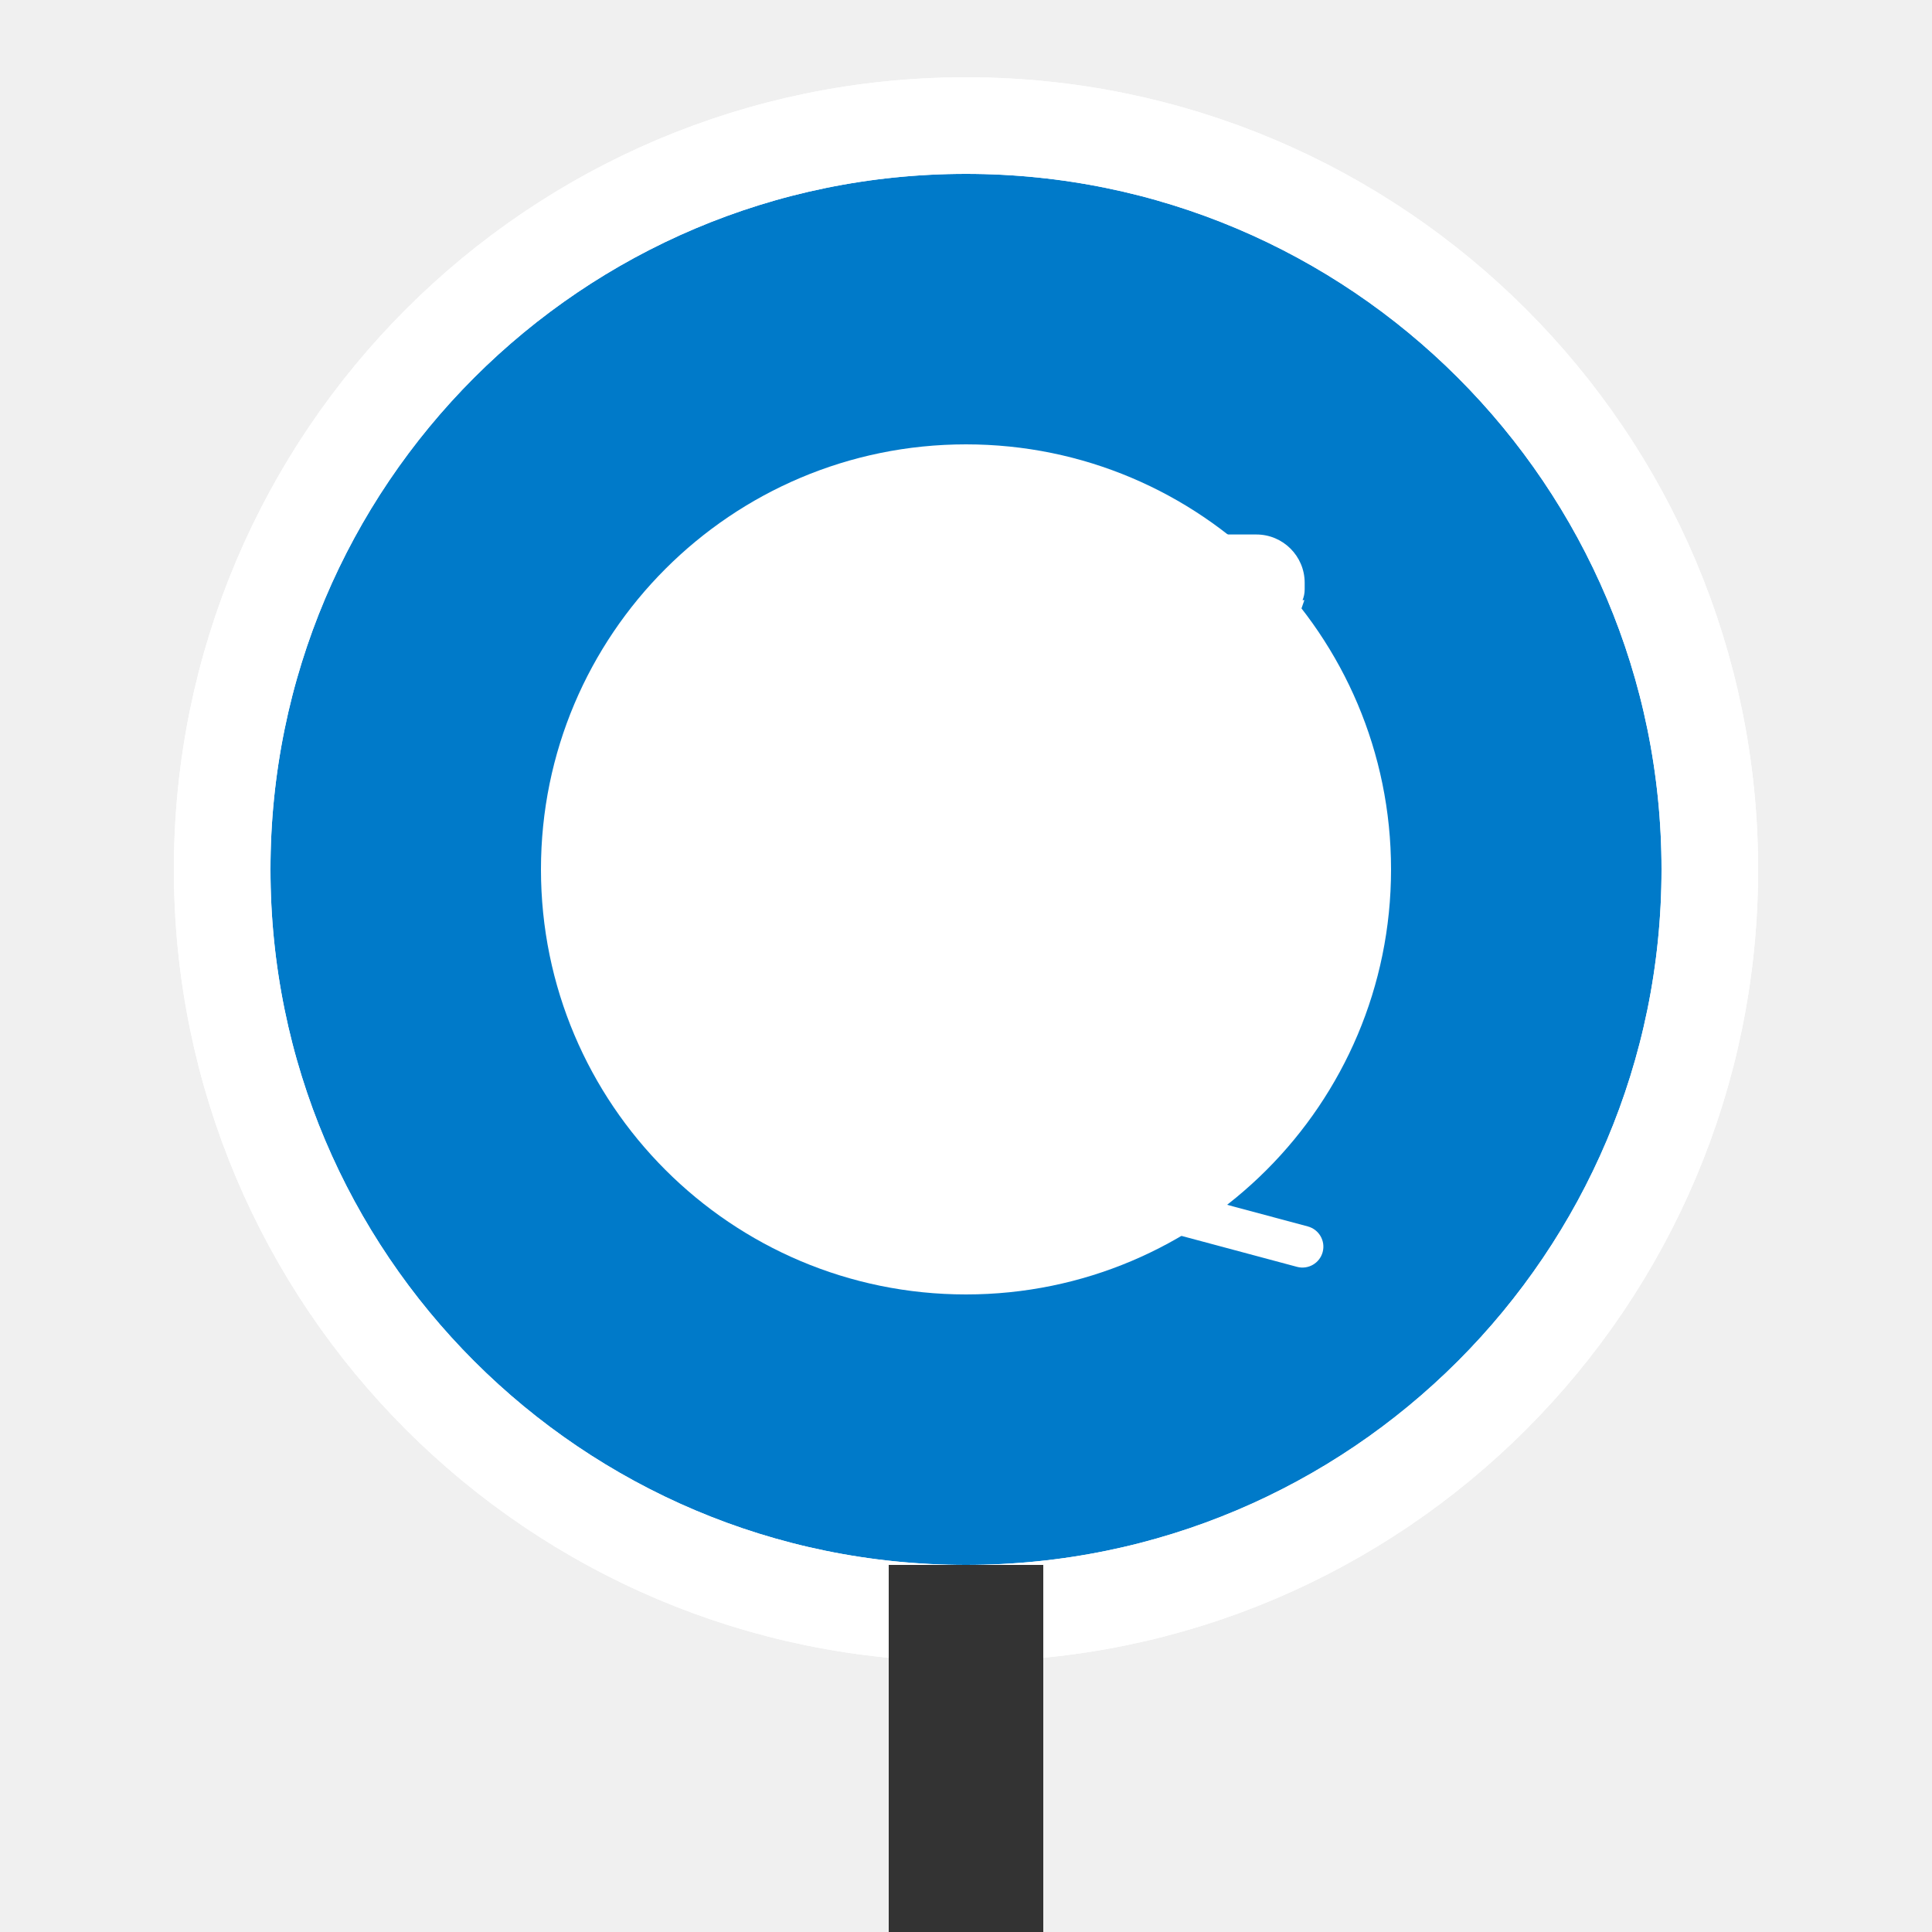
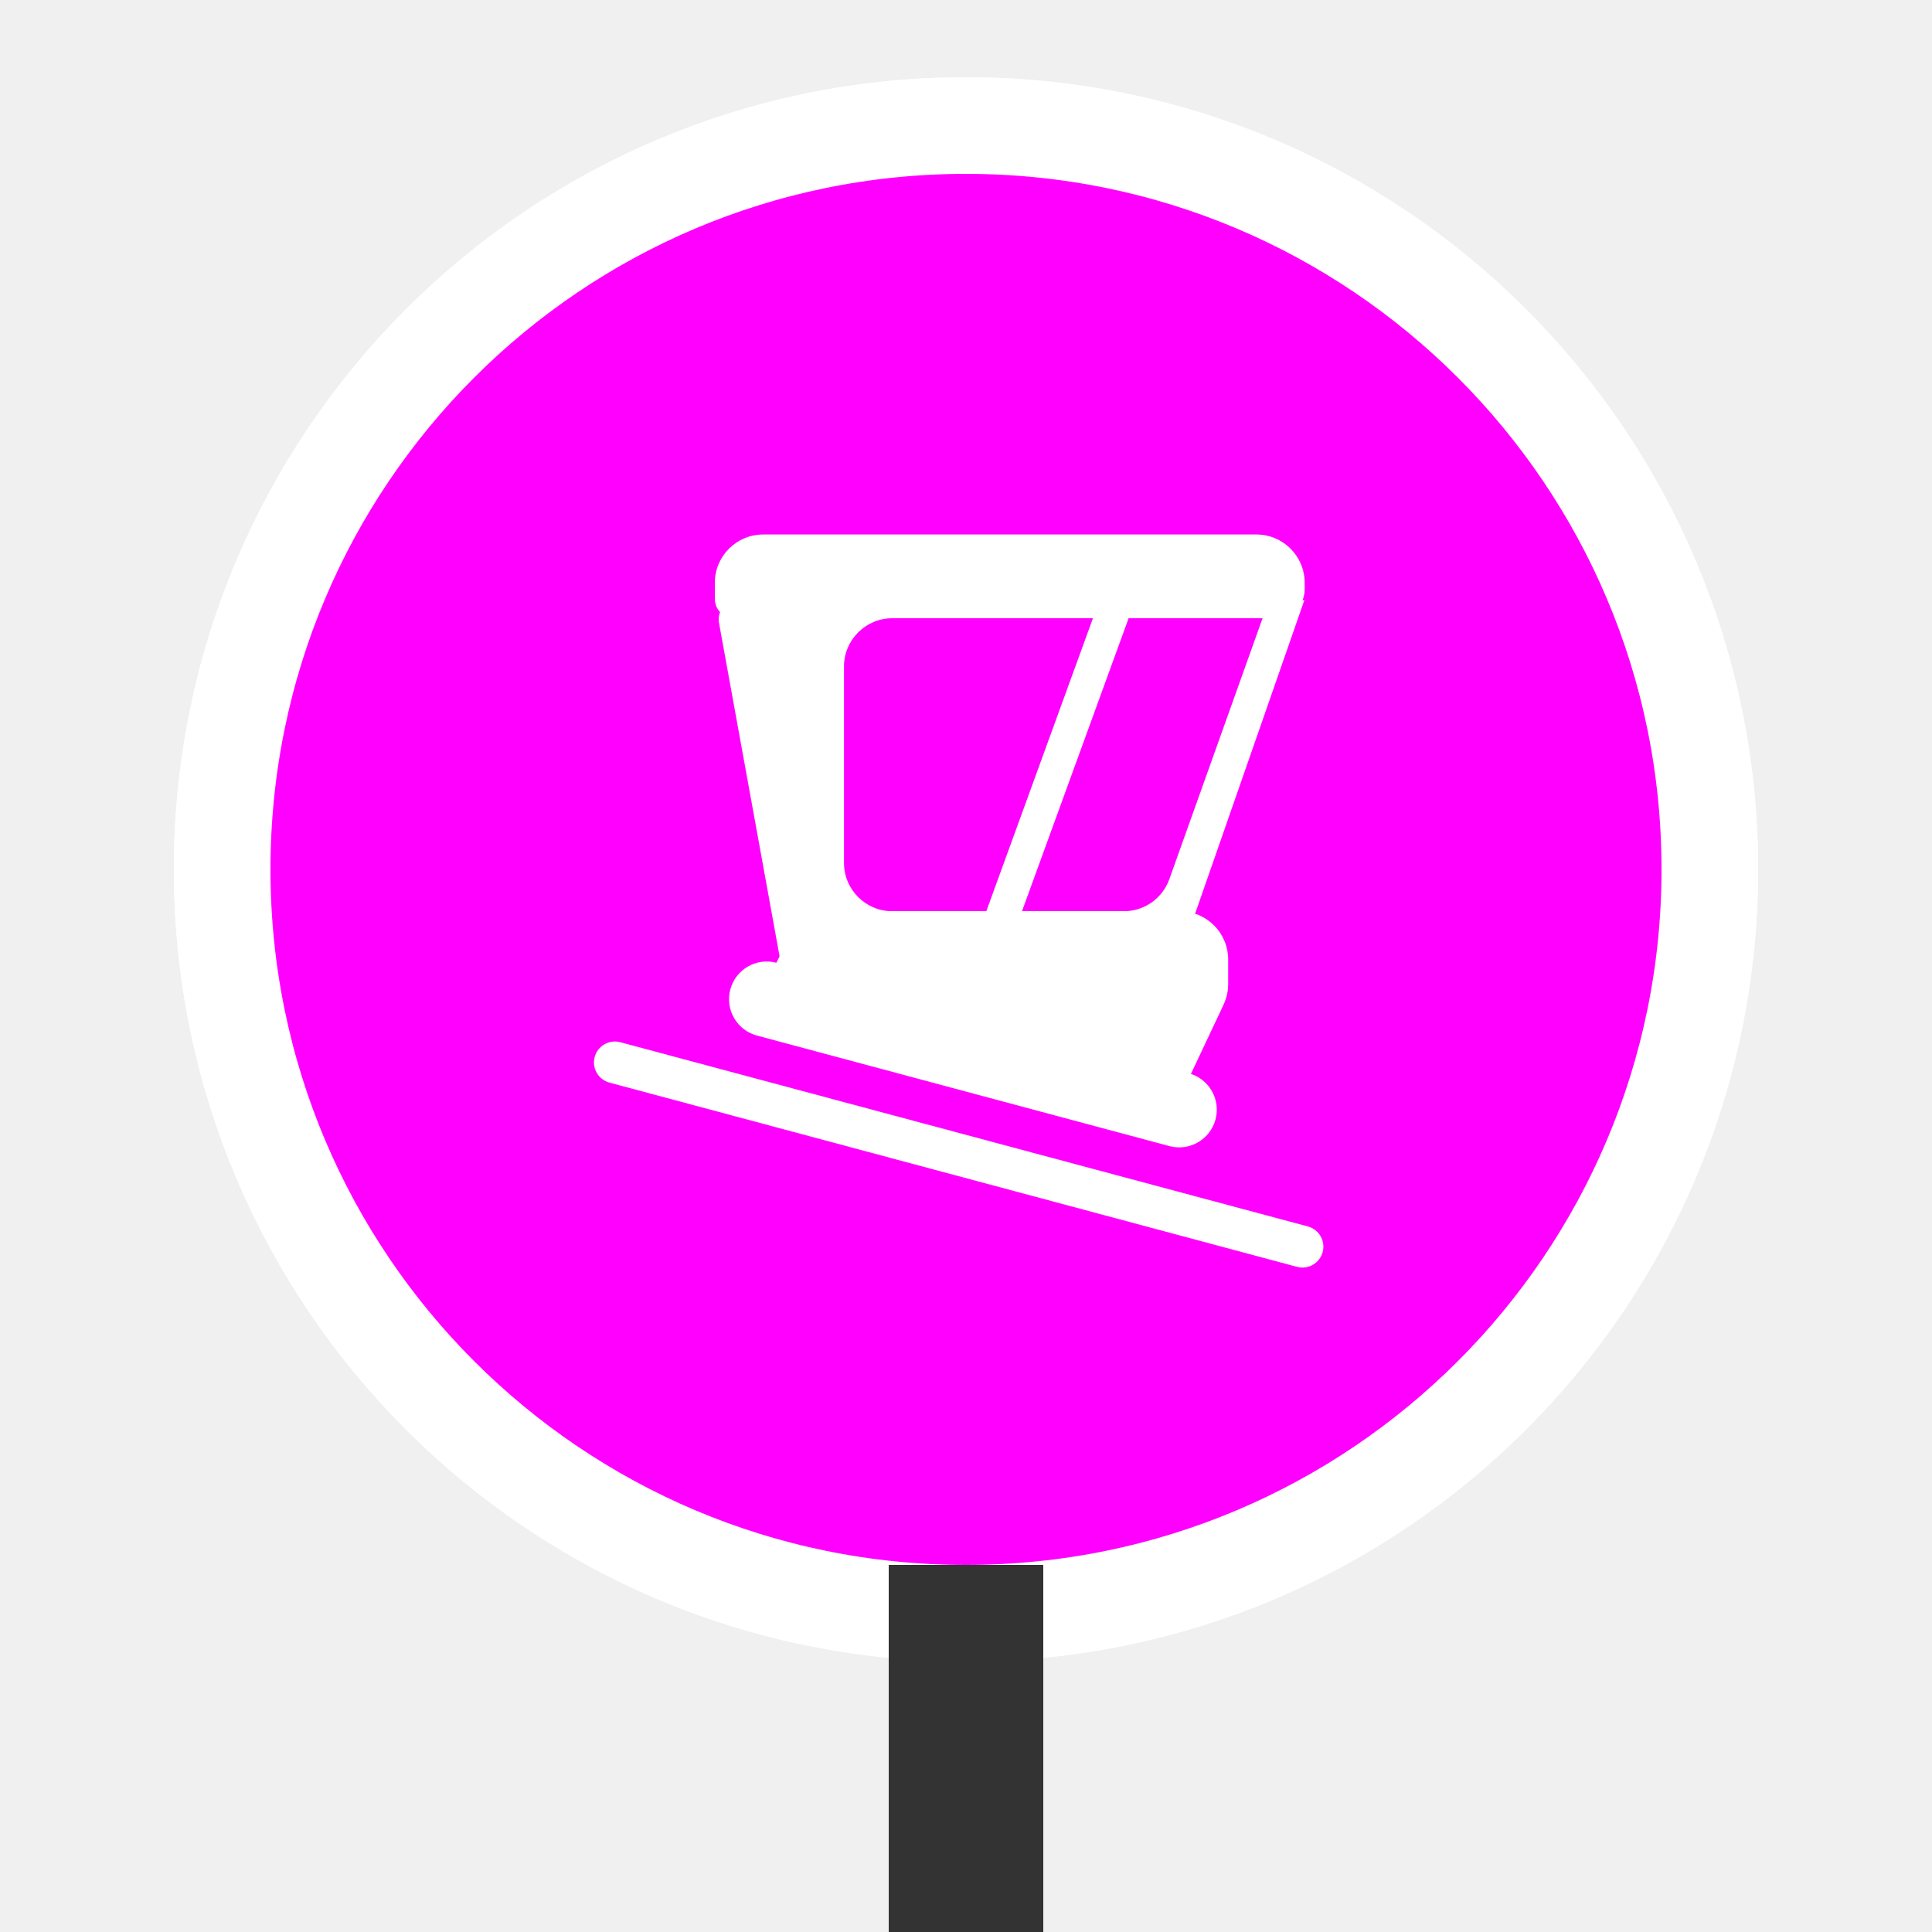
<svg xmlns="http://www.w3.org/2000/svg" width="55" height="55" viewBox="14 15 20 20" fill="none">
  <circle cx="24" cy="24" r="7.7" fill="#007AC9" stroke="white" />
  <circle cx="24" cy="24" r="4.4" fill="white" />
-   <circle cx="24" cy="24" r="7.7" stroke="white" />
+   <circle cx="24" cy="24" r="7.7" fill="#ff00ff" stroke="white" />
  <rect x="20.212" y="25.733" width="7.802" height="0.433" rx="0.217" transform="rotate(15 20.2122 25.7332)" fill="white" />
  <path d="M21.4 21.033C21.4 20.757 21.624 20.533 21.9 20.533H27.006C27.282 20.533 27.506 20.757 27.506 21.033V21.1C27.506 21.266 27.372 21.4 27.206 21.4H21.6C21.489 21.4 21.4 21.31 21.4 21.2V21.033Z" fill="white" />
  <rect x="24.114" y="24.698" width="4.071" height="0.347" transform="rotate(-70 24.1136 24.6978)" fill="white" />
  <path d="M22.304 24.433H26.214C26.49 24.433 26.714 24.657 26.714 24.933V25.188C26.714 25.262 26.697 25.334 26.666 25.401L26.203 26.383L21.87 25.3L22.304 24.433Z" fill="white" />
  <rect x="21.661" y="24.866" width="5.2" height="0.78" rx="0.39" transform="rotate(15 21.6614 24.8665)" fill="white" />
  <path fill-rule="evenodd" clip-rule="evenodd" d="M26.203 24.943L27.503 21.212H21.64C21.515 21.212 21.42 21.325 21.443 21.448L22.078 24.943H26.203ZM23.237 21.4C22.961 21.4 22.737 21.624 22.737 21.9V23.933C22.737 24.209 22.961 24.433 23.237 24.433H25.634C25.846 24.433 26.034 24.3 26.105 24.101L27.07 21.4H23.237Z" fill="white" />
  <path d="M23.2 31.2H24.8V36.8C24.8 37.242 24.442 37.6 24 37.6V37.6C23.558 37.6 23.2 37.242 23.2 36.8V31.2Z" fill="#333333" />
</svg>
